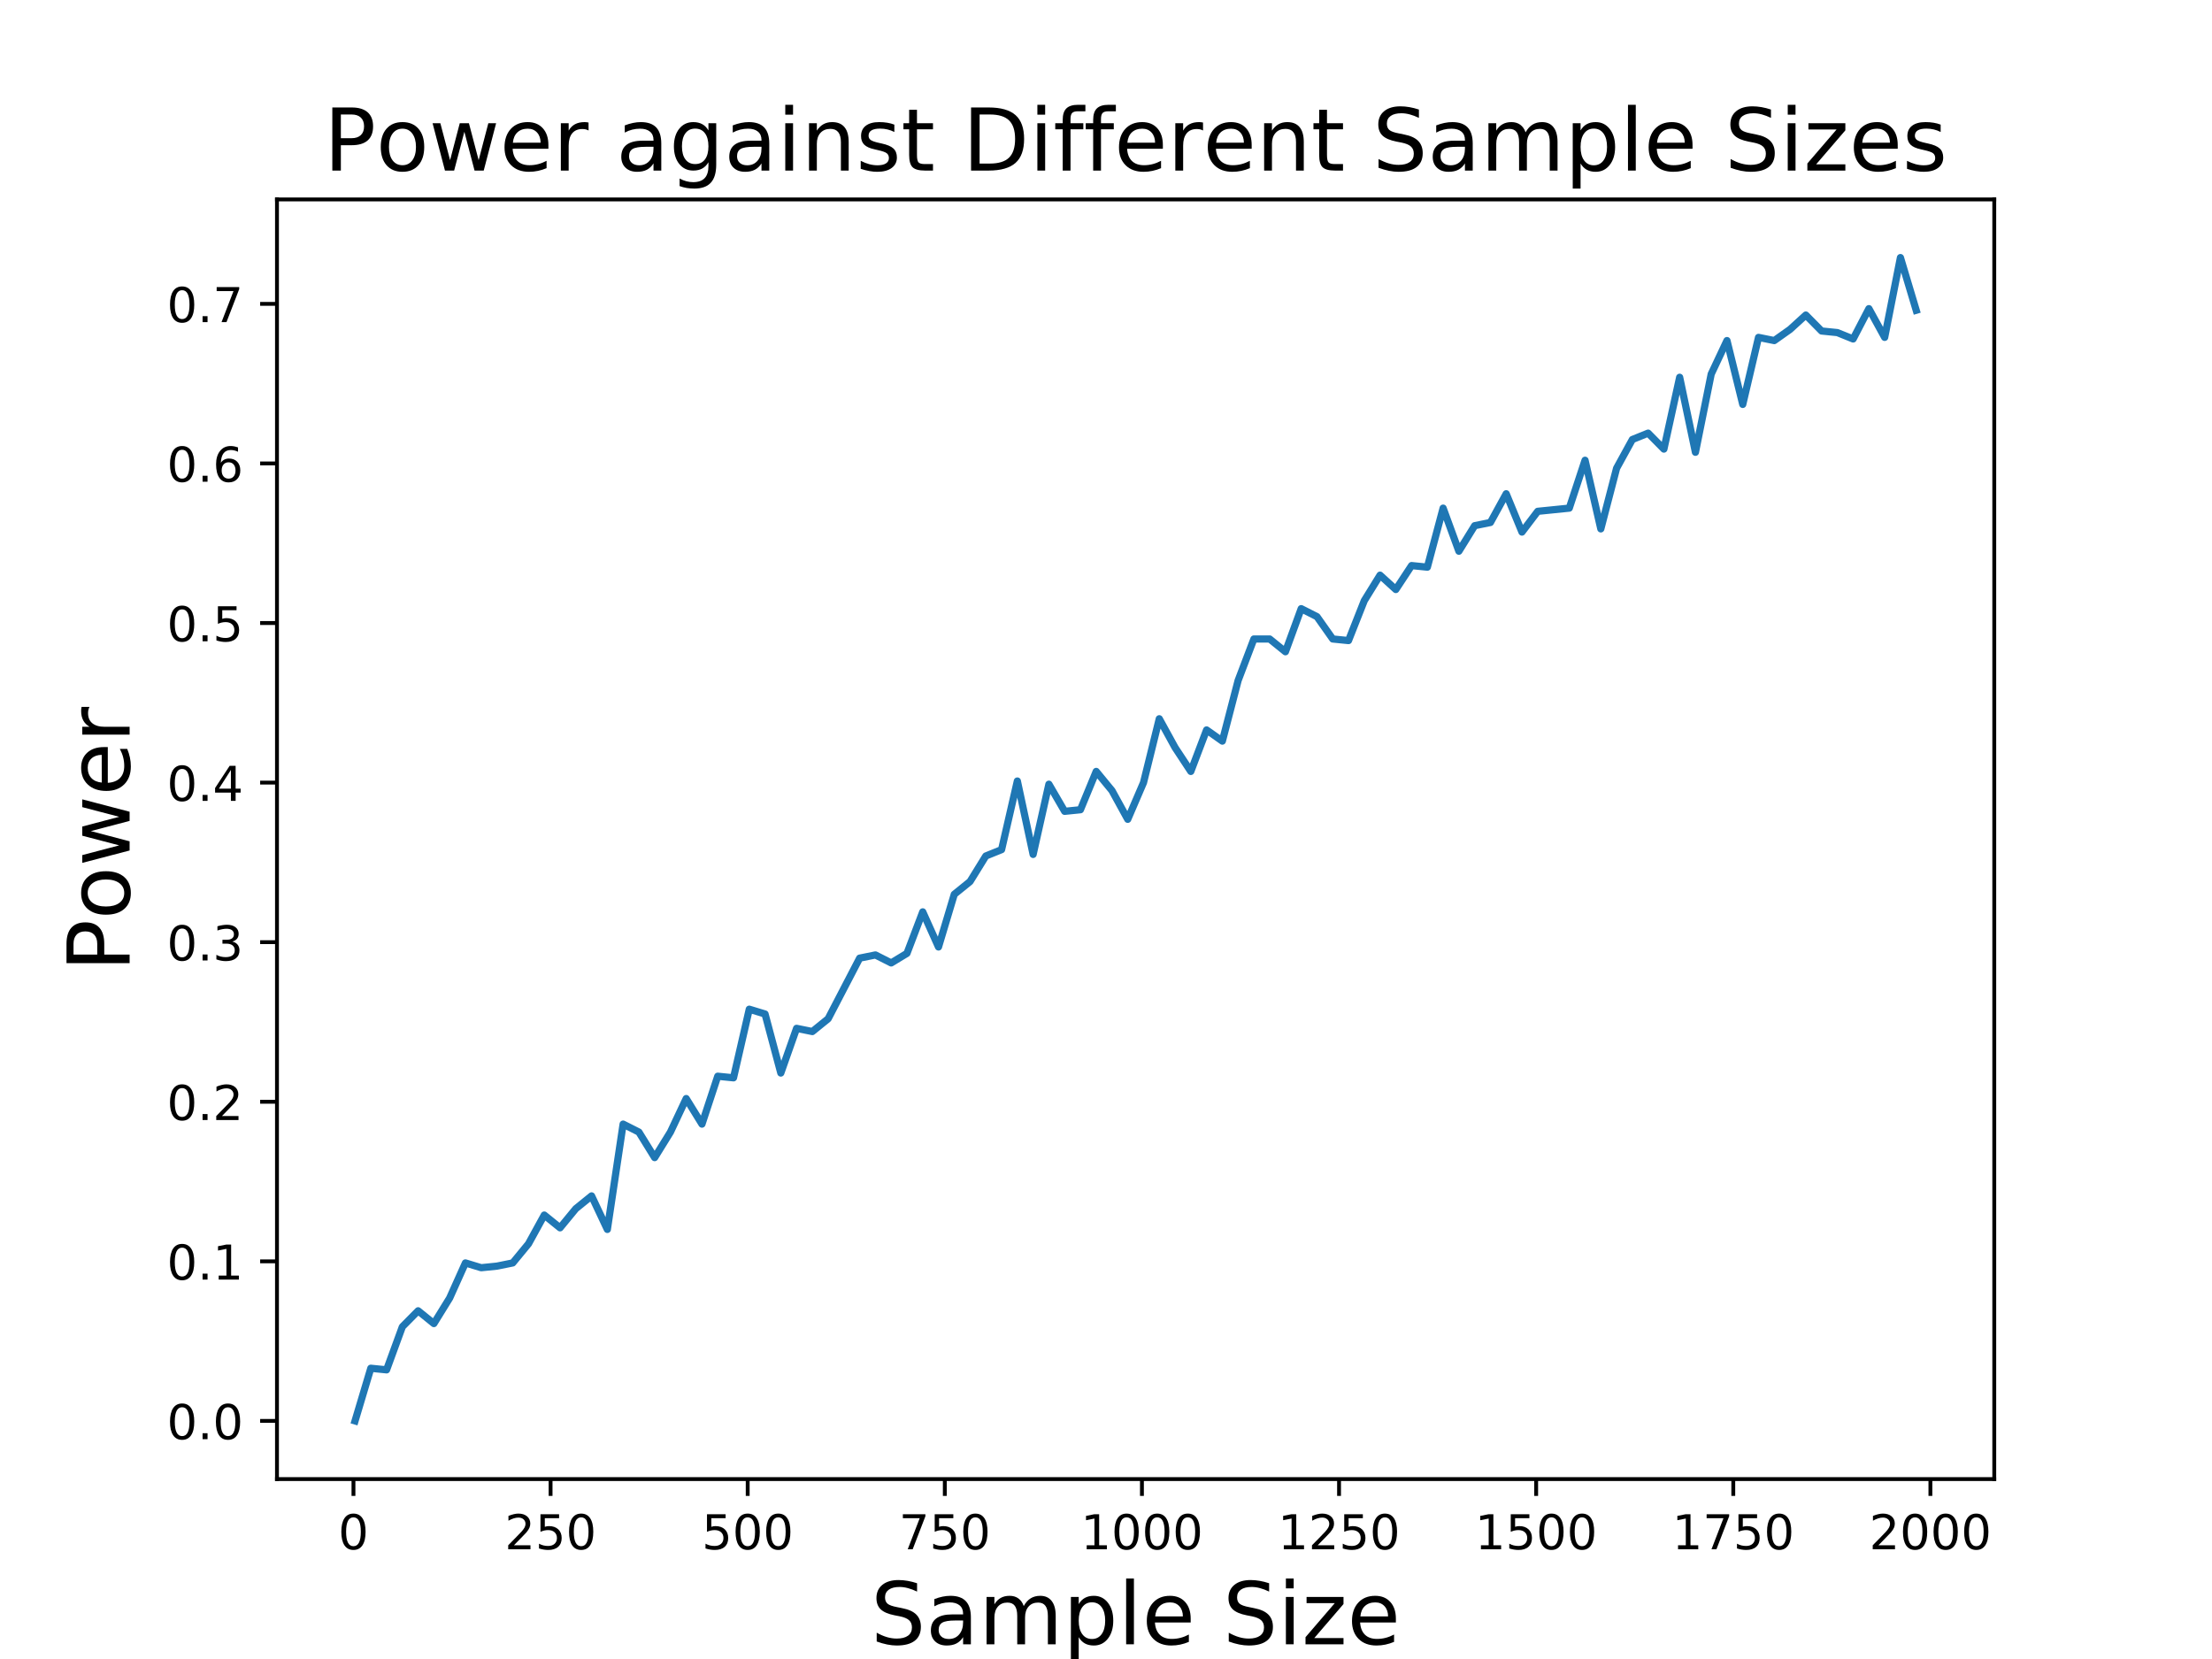
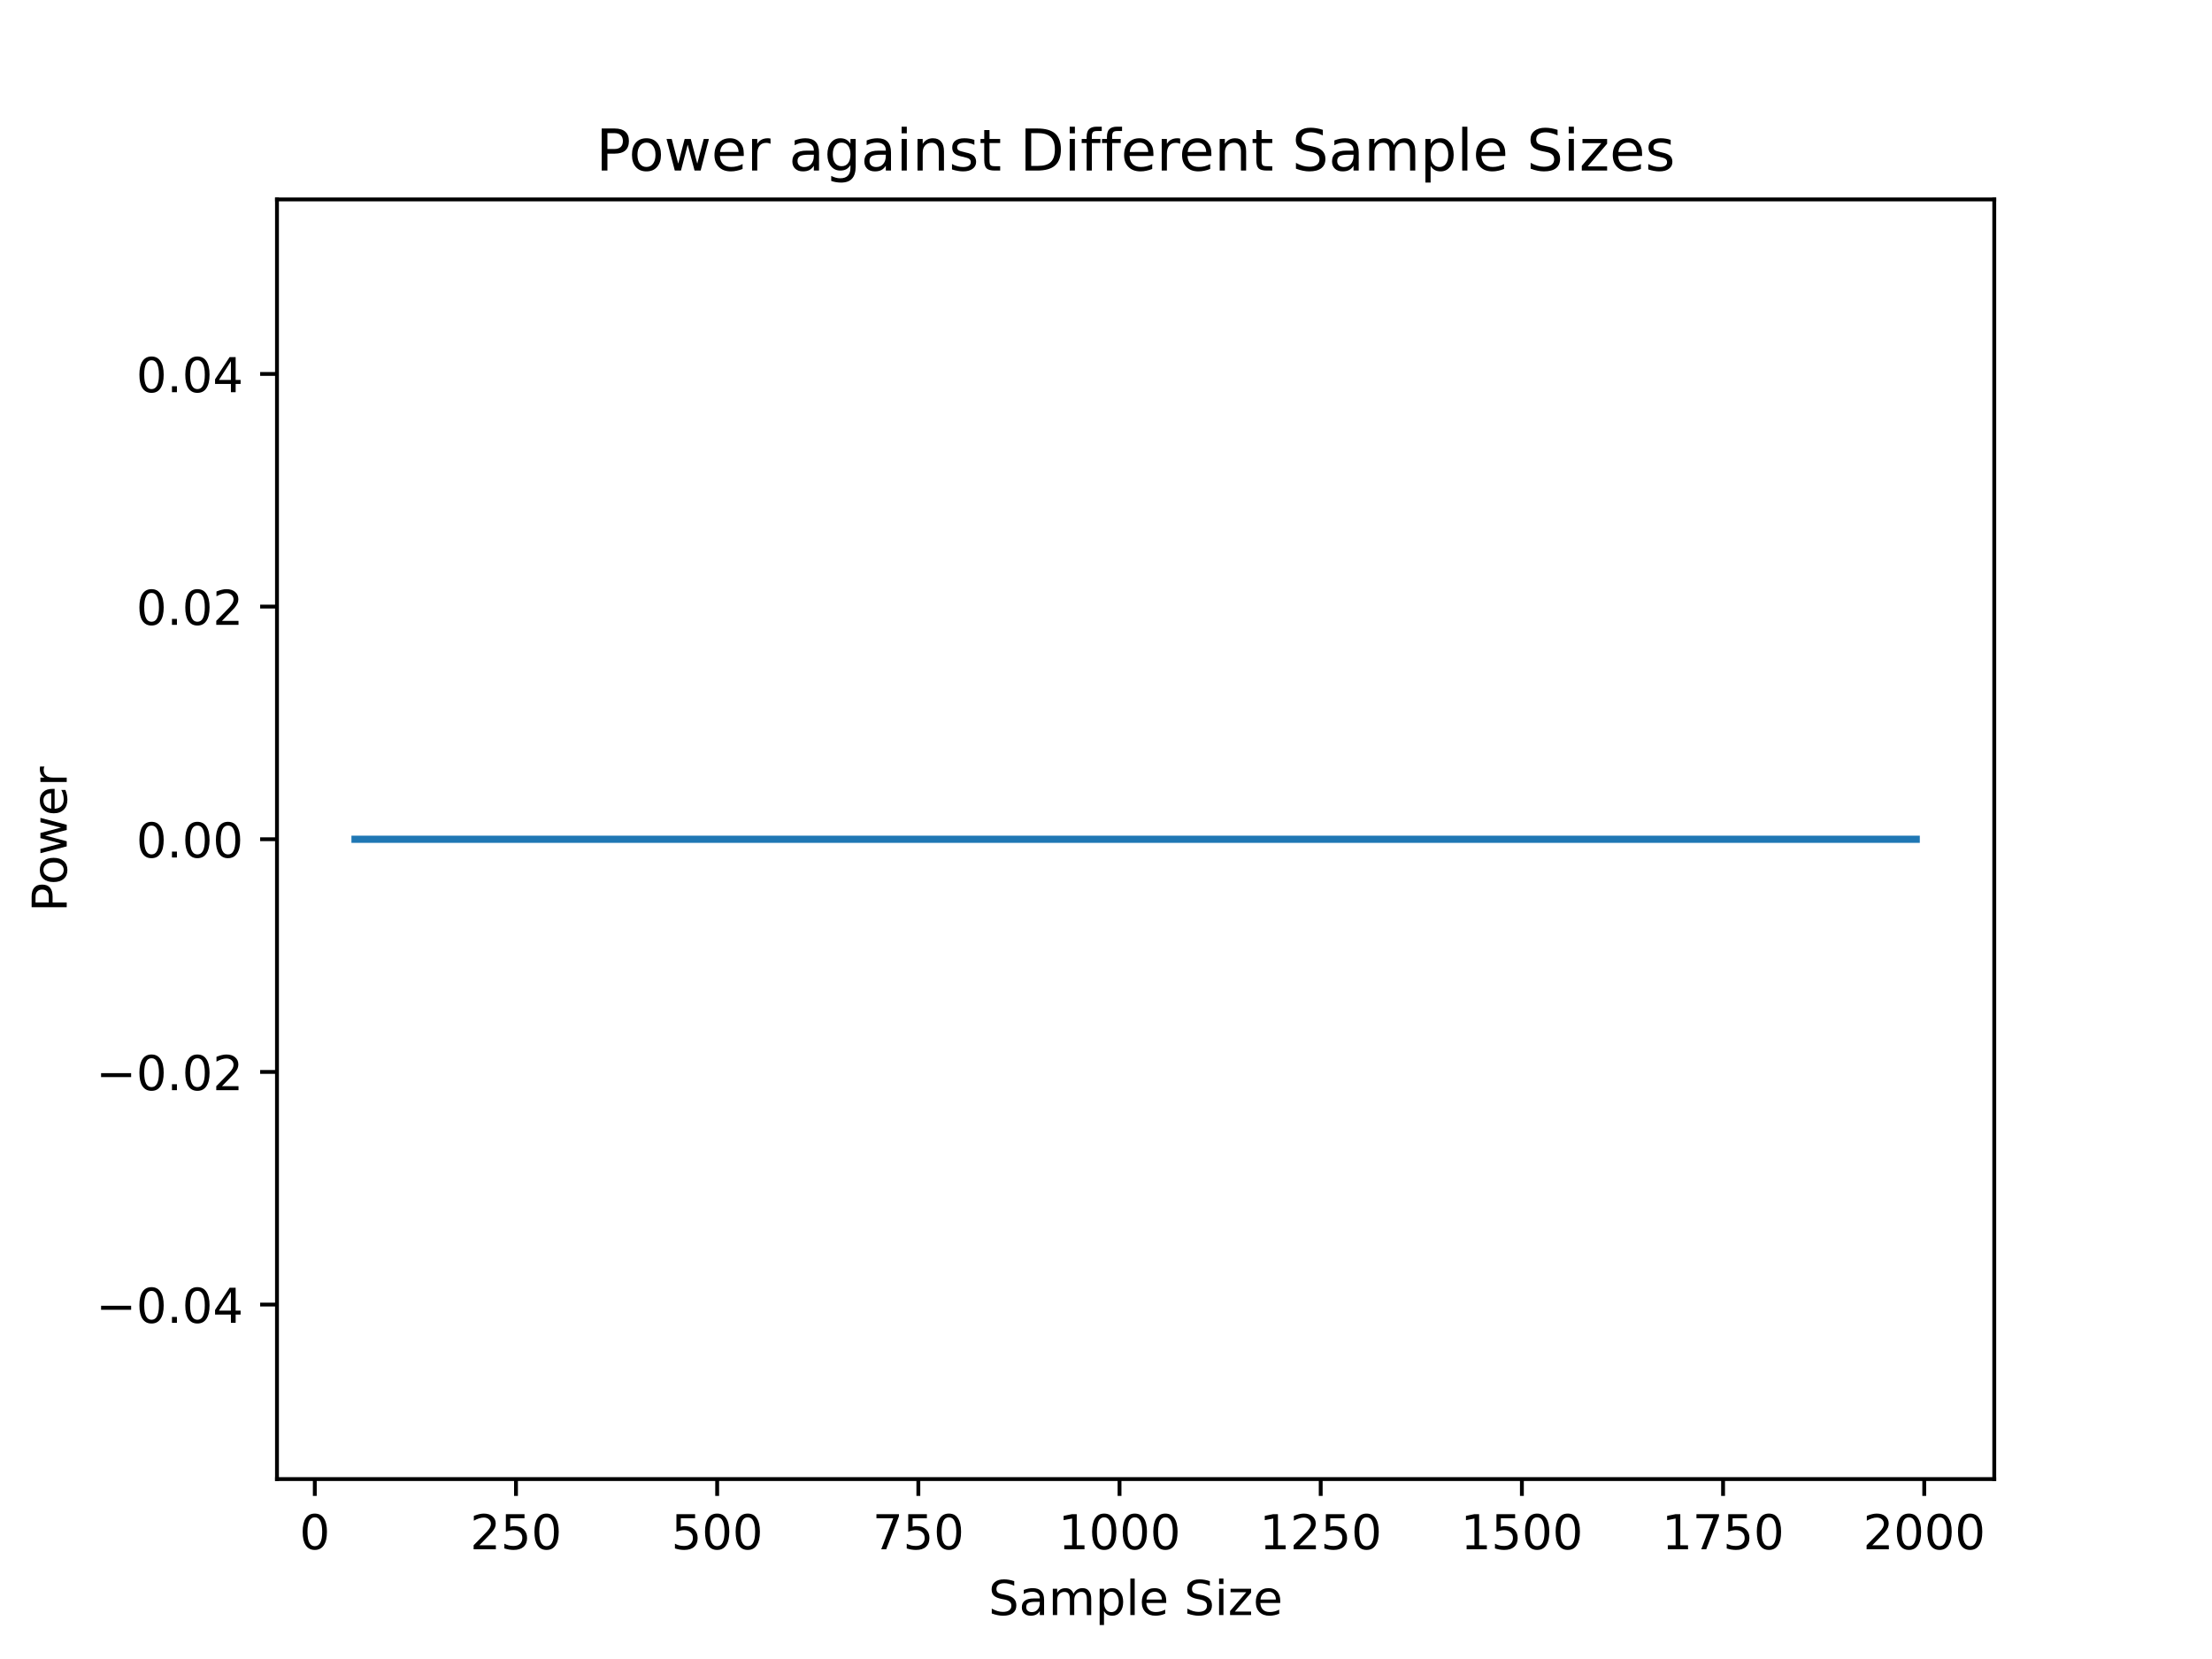
<svg xmlns="http://www.w3.org/2000/svg" xmlns:xlink="http://www.w3.org/1999/xlink" height="345pt" version="1.1" viewBox="0 0 460 345" width="460pt">
  <defs>
    <style type="text/css">
*{stroke-linecap:butt;stroke-linejoin:round;}
  </style>
  </defs>
  <g id="figure_1">
    <g id="patch_1">
      <path d="M 0 345.6  L 460.8 345.6  L 460.8 0  L 0 0  z " style="fill:#ffffff;" />
    </g>
    <g id="axes_1">
      <g id="patch_2">
        <path d="M 57.6 307.584  L 414.72 307.584  L 414.72 41.472  L 57.6 41.472  z " style="fill:#ffffff;" />
      </g>
      <g id="matplotlib.axis_1">
        <g id="xtick_1">
          <g id="line2d_1">
            <defs>
-               <path d="M 0 0  L 0 3.5  " id="mafb1a7bdd2" style="stroke:#000000;stroke-width:0.8;" />
+               <path d="M 0 0  L 0 3.5  " id="m25e2920c10" style="stroke:#000000;stroke-width:0.8;" />
            </defs>
            <g>
-               <use style="stroke:#000000;stroke-width:0.8;" x="73.505" xlink:href="#mafb1a7bdd2" y="307.584" />
+               <use style="stroke:#000000;stroke-width:0.8;" x="65.465" xlink:href="#m25e2920c10" y="307.584" />
            </g>
          </g>
          <g id="text_1">
-             <defs>
-               <path d="M 31.781 66.406  Q 24.172 66.406 20.328 58.906  Q 16.5 51.422 16.5 36.375  Q 16.5 21.391 20.328 13.891  Q 24.172 6.391 31.781 6.391  Q 39.453 6.391 43.281 13.891  Q 47.125 21.391 47.125 36.375  Q 47.125 51.422 43.281 58.906  Q 39.453 66.406 31.781 66.406  z M 31.781 74.219  Q 44.047 74.219 50.516 64.516  Q 56.984 54.828 56.984 36.375  Q 56.984 17.969 50.516 8.266  Q 44.047 -1.422 31.781 -1.422  Q 19.531 -1.422 13.062 8.266  Q 6.594 17.969 6.594 36.375  Q 6.594 54.828 13.062 64.516  Q 19.531 74.219 31.781 74.219  z " id="DejaVuSans-30" />
-             </defs>
-             <g transform="translate(70.32354 322.1824)scale(0.1 -0.1)">
-               <use xlink:href="#DejaVuSans-30" />
-             </g>
+             <text style="font-family:DejaVu Sans;font-size:10px;font-style:normal;font-weight:normal;text-anchor:middle;" transform="rotate(-0, 65.46534, 322.1824)" x="65.465" y="322.182">0</text>
          </g>
        </g>
        <g id="xtick_2">
          <g id="line2d_2">
            <g>
-               <use style="stroke:#000000;stroke-width:0.8;" x="114.497" xlink:href="#mafb1a7bdd2" y="307.584" />
+               <use style="stroke:#000000;stroke-width:0.8;" x="107.302" xlink:href="#m25e2920c10" y="307.584" />
            </g>
          </g>
          <g id="text_2">
-             <defs>
-               <path d="M 19.188 8.297  L 53.609 8.297  L 53.609 0  L 7.328 0  L 7.328 8.297  Q 12.938 14.109 22.625 23.891  Q 32.328 33.688 34.812 36.531  Q 39.547 41.844 41.422 45.531  Q 43.312 49.219 43.312 52.781  Q 43.312 58.594 39.234 62.25  Q 35.156 65.922 28.609 65.922  Q 23.969 65.922 18.812 64.312  Q 13.672 62.703 7.812 59.422  L 7.812 69.391  Q 13.766 71.781 18.938 73  Q 24.125 74.219 28.422 74.219  Q 39.75 74.219 46.484 68.547  Q 53.219 62.891 53.219 53.422  Q 53.219 48.922 51.531 44.891  Q 49.859 40.875 45.406 35.406  Q 44.188 33.984 37.641 27.219  Q 31.109 20.453 19.188 8.297  z " id="DejaVuSans-32" />
-               <path d="M 10.797 72.906  L 49.516 72.906  L 49.516 64.594  L 19.828 64.594  L 19.828 46.734  Q 21.969 47.469 24.109 47.828  Q 26.266 48.188 28.422 48.188  Q 40.625 48.188 47.75 41.5  Q 54.891 34.812 54.891 23.391  Q 54.891 11.625 47.562 5.094  Q 40.234 -1.422 26.906 -1.422  Q 22.312 -1.422 17.547 -0.641  Q 12.797 0.141 7.719 1.703  L 7.719 11.625  Q 12.109 9.234 16.797 8.062  Q 21.484 6.891 26.703 6.891  Q 35.156 6.891 40.078 11.328  Q 45.016 15.766 45.016 23.391  Q 45.016 31 40.078 35.438  Q 35.156 39.891 26.703 39.891  Q 22.75 39.891 18.812 39.016  Q 14.891 38.141 10.797 36.281  z " id="DejaVuSans-35" />
-             </defs>
-             <g transform="translate(104.9528 322.1824)scale(0.1 -0.1)">
-               <use xlink:href="#DejaVuSans-32" />
-               <use x="63.623" xlink:href="#DejaVuSans-35" />
-               <use x="127.246" xlink:href="#DejaVuSans-30" />
-             </g>
+             <text style="font-family:DejaVu Sans;font-size:10px;font-style:normal;font-weight:normal;text-anchor:middle;" transform="rotate(-0, 107.3023, 322.1824)" x="107.302" y="322.182">250</text>
          </g>
        </g>
        <g id="xtick_3">
          <g id="line2d_3">
            <g>
-               <use style="stroke:#000000;stroke-width:0.8;" x="155.488" xlink:href="#mafb1a7bdd2" y="307.584" />
+               <use style="stroke:#000000;stroke-width:0.8;" x="149.139" xlink:href="#m25e2920c10" y="307.584" />
            </g>
          </g>
          <g id="text_3">
-             <g transform="translate(145.9445 322.1824)scale(0.1 -0.1)">
-               <use xlink:href="#DejaVuSans-35" />
-               <use x="63.623" xlink:href="#DejaVuSans-30" />
-               <use x="127.246" xlink:href="#DejaVuSans-30" />
-             </g>
+             <text style="font-family:DejaVu Sans;font-size:10px;font-style:normal;font-weight:normal;text-anchor:middle;" transform="rotate(-0, 149.1392, 322.1824)" x="149.139" y="322.182">500</text>
          </g>
        </g>
        <g id="xtick_4">
          <g id="line2d_4">
            <g>
-               <use style="stroke:#000000;stroke-width:0.8;" x="196.48" xlink:href="#mafb1a7bdd2" y="307.584" />
+               <use style="stroke:#000000;stroke-width:0.8;" x="190.976" xlink:href="#m25e2920c10" y="307.584" />
            </g>
          </g>
          <g id="text_4">
-             <defs>
-               <path d="M 8.203 72.906  L 55.078 72.906  L 55.078 68.703  L 28.609 0  L 18.312 0  L 43.219 64.594  L 8.203 64.594  z " id="DejaVuSans-37" />
-             </defs>
-             <g transform="translate(186.9363 322.1824)scale(0.1 -0.1)">
-               <use xlink:href="#DejaVuSans-37" />
-               <use x="63.623" xlink:href="#DejaVuSans-35" />
-               <use x="127.246" xlink:href="#DejaVuSans-30" />
-             </g>
+             <text style="font-family:DejaVu Sans;font-size:10px;font-style:normal;font-weight:normal;text-anchor:middle;" transform="rotate(-0, 190.9761, 322.1824)" x="190.976" y="322.182">750</text>
          </g>
        </g>
        <g id="xtick_5">
          <g id="line2d_5">
            <g>
-               <use style="stroke:#000000;stroke-width:0.8;" x="237.472" xlink:href="#mafb1a7bdd2" y="307.584" />
+               <use style="stroke:#000000;stroke-width:0.8;" x="232.813" xlink:href="#m25e2920c10" y="307.584" />
            </g>
          </g>
          <g id="text_5">
-             <defs>
-               <path d="M 12.406 8.297  L 28.516 8.297  L 28.516 63.922  L 10.984 60.406  L 10.984 69.391  L 28.422 72.906  L 38.281 72.906  L 38.281 8.297  L 54.391 8.297  L 54.391 0  L 12.406 0  z " id="DejaVuSans-31" />
-             </defs>
-             <g transform="translate(224.7467 322.1824)scale(0.1 -0.1)">
-               <use xlink:href="#DejaVuSans-31" />
-               <use x="63.623" xlink:href="#DejaVuSans-30" />
-               <use x="127.246" xlink:href="#DejaVuSans-30" />
-               <use x="190.869" xlink:href="#DejaVuSans-30" />
-             </g>
+             <text style="font-family:DejaVu Sans;font-size:10px;font-style:normal;font-weight:normal;text-anchor:middle;" transform="rotate(-0, 232.813, 322.1824)" x="232.813" y="322.182">1000</text>
          </g>
        </g>
        <g id="xtick_6">
          <g id="line2d_6">
            <g>
-               <use style="stroke:#000000;stroke-width:0.8;" x="278.463" xlink:href="#mafb1a7bdd2" y="307.584" />
+               <use style="stroke:#000000;stroke-width:0.8;" x="274.65" xlink:href="#m25e2920c10" y="307.584" />
            </g>
          </g>
          <g id="text_6">
-             <g transform="translate(265.7385 322.1824)scale(0.1 -0.1)">
-               <use xlink:href="#DejaVuSans-31" />
-               <use x="63.623" xlink:href="#DejaVuSans-32" />
-               <use x="127.246" xlink:href="#DejaVuSans-35" />
-               <use x="190.869" xlink:href="#DejaVuSans-30" />
-             </g>
+             <text style="font-family:DejaVu Sans;font-size:10px;font-style:normal;font-weight:normal;text-anchor:middle;" transform="rotate(-0, 274.65, 322.1824)" x="274.65" y="322.182">1250</text>
          </g>
        </g>
        <g id="xtick_7">
          <g id="line2d_7">
            <g>
-               <use style="stroke:#000000;stroke-width:0.8;" x="319.455" xlink:href="#mafb1a7bdd2" y="307.584" />
+               <use style="stroke:#000000;stroke-width:0.8;" x="316.487" xlink:href="#m25e2920c10" y="307.584" />
            </g>
          </g>
          <g id="text_7">
-             <g transform="translate(306.7302 322.1824)scale(0.1 -0.1)">
-               <use xlink:href="#DejaVuSans-31" />
-               <use x="63.623" xlink:href="#DejaVuSans-35" />
-               <use x="127.246" xlink:href="#DejaVuSans-30" />
-               <use x="190.869" xlink:href="#DejaVuSans-30" />
-             </g>
+             <text style="font-family:DejaVu Sans;font-size:10px;font-style:normal;font-weight:normal;text-anchor:middle;" transform="rotate(-0, 316.4869, 322.1824)" x="316.487" y="322.182">1500</text>
          </g>
        </g>
        <g id="xtick_8">
          <g id="line2d_8">
            <g>
-               <use style="stroke:#000000;stroke-width:0.8;" x="360.447" xlink:href="#mafb1a7bdd2" y="307.584" />
+               <use style="stroke:#000000;stroke-width:0.8;" x="358.324" xlink:href="#m25e2920c10" y="307.584" />
            </g>
          </g>
          <g id="text_8">
-             <g transform="translate(347.7219 322.1824)scale(0.1 -0.1)">
-               <use xlink:href="#DejaVuSans-31" />
-               <use x="63.623" xlink:href="#DejaVuSans-37" />
-               <use x="127.246" xlink:href="#DejaVuSans-35" />
-               <use x="190.869" xlink:href="#DejaVuSans-30" />
-             </g>
+             <text style="font-family:DejaVu Sans;font-size:10px;font-style:normal;font-weight:normal;text-anchor:middle;" transform="rotate(-0, 358.3238, 322.1824)" x="358.324" y="322.182">1750</text>
          </g>
        </g>
        <g id="xtick_9">
          <g id="line2d_9">
            <g>
-               <use style="stroke:#000000;stroke-width:0.8;" x="401.439" xlink:href="#mafb1a7bdd2" y="307.584" />
+               <use style="stroke:#000000;stroke-width:0.8;" x="400.161" xlink:href="#m25e2920c10" y="307.584" />
            </g>
          </g>
          <g id="text_9">
-             <g transform="translate(388.7137 322.1824)scale(0.1 -0.1)">
-               <use xlink:href="#DejaVuSans-32" />
-               <use x="63.623" xlink:href="#DejaVuSans-30" />
-               <use x="127.246" xlink:href="#DejaVuSans-30" />
-               <use x="190.869" xlink:href="#DejaVuSans-30" />
-             </g>
+             <text style="font-family:DejaVu Sans;font-size:10px;font-style:normal;font-weight:normal;text-anchor:middle;" transform="rotate(-0, 400.1608, 322.1824)" x="400.161" y="322.182">2000</text>
          </g>
        </g>
        <g id="text_10">
-           <defs>
-             <path d="M 53.516 70.516  L 53.516 60.891  Q 47.906 63.578 42.922 64.891  Q 37.938 66.219 33.297 66.219  Q 25.25 66.219 20.875 63.094  Q 16.5 59.969 16.5 54.203  Q 16.5 49.359 19.406 46.891  Q 22.312 44.438 30.422 42.922  L 36.375 41.703  Q 47.406 39.594 52.656 34.297  Q 57.906 29 57.906 20.125  Q 57.906 9.516 50.797 4.047  Q 43.703 -1.422 29.984 -1.422  Q 24.812 -1.422 18.969 -0.25  Q 13.141 0.922 6.891 3.219  L 6.891 13.375  Q 12.891 10.016 18.656 8.297  Q 24.422 6.594 29.984 6.594  Q 38.422 6.594 43.016 9.906  Q 47.609 13.234 47.609 19.391  Q 47.609 24.75 44.312 27.781  Q 41.016 30.812 33.5 32.328  L 27.484 33.5  Q 16.453 35.688 11.516 40.375  Q 6.594 45.062 6.594 53.422  Q 6.594 63.094 13.406 68.656  Q 20.219 74.219 32.172 74.219  Q 37.312 74.219 42.625 73.281  Q 47.953 72.359 53.516 70.516  z " id="DejaVuSans-53" />
-             <path d="M 34.281 27.484  Q 23.391 27.484 19.188 25  Q 14.984 22.516 14.984 16.5  Q 14.984 11.719 18.141 8.906  Q 21.297 6.109 26.703 6.109  Q 34.188 6.109 38.703 11.406  Q 43.219 16.703 43.219 25.484  L 43.219 27.484  z M 52.203 31.203  L 52.203 0  L 43.219 0  L 43.219 8.297  Q 40.141 3.328 35.547 0.953  Q 30.953 -1.422 24.312 -1.422  Q 15.922 -1.422 10.953 3.297  Q 6 8.016 6 15.922  Q 6 25.141 12.172 29.828  Q 18.359 34.516 30.609 34.516  L 43.219 34.516  L 43.219 35.406  Q 43.219 41.609 39.141 45  Q 35.062 48.391 27.688 48.391  Q 23 48.391 18.547 47.266  Q 14.109 46.141 10.016 43.891  L 10.016 52.203  Q 14.938 54.109 19.578 55.047  Q 24.219 56 28.609 56  Q 40.484 56 46.344 49.844  Q 52.203 43.703 52.203 31.203  z " id="DejaVuSans-61" />
-             <path d="M 52 44.188  Q 55.375 50.25 60.062 53.125  Q 64.75 56 71.094 56  Q 79.641 56 84.281 50.016  Q 88.922 44.047 88.922 33.016  L 88.922 0  L 79.891 0  L 79.891 32.719  Q 79.891 40.578 77.094 44.375  Q 74.312 48.188 68.609 48.188  Q 61.625 48.188 57.562 43.547  Q 53.516 38.922 53.516 30.906  L 53.516 0  L 44.484 0  L 44.484 32.719  Q 44.484 40.625 41.703 44.406  Q 38.922 48.188 33.109 48.188  Q 26.219 48.188 22.156 43.531  Q 18.109 38.875 18.109 30.906  L 18.109 0  L 9.078 0  L 9.078 54.688  L 18.109 54.688  L 18.109 46.188  Q 21.188 51.219 25.484 53.609  Q 29.781 56 35.688 56  Q 41.656 56 45.828 52.969  Q 50 49.953 52 44.188  z " id="DejaVuSans-6d" />
-             <path d="M 18.109 8.203  L 18.109 -20.797  L 9.078 -20.797  L 9.078 54.688  L 18.109 54.688  L 18.109 46.391  Q 20.953 51.266 25.266 53.625  Q 29.594 56 35.594 56  Q 45.562 56 51.781 48.094  Q 58.016 40.188 58.016 27.297  Q 58.016 14.406 51.781 6.484  Q 45.562 -1.422 35.594 -1.422  Q 29.594 -1.422 25.266 0.953  Q 20.953 3.328 18.109 8.203  z M 48.688 27.297  Q 48.688 37.203 44.609 42.844  Q 40.531 48.484 33.406 48.484  Q 26.266 48.484 22.188 42.844  Q 18.109 37.203 18.109 27.297  Q 18.109 17.391 22.188 11.75  Q 26.266 6.109 33.406 6.109  Q 40.531 6.109 44.609 11.75  Q 48.688 17.391 48.688 27.297  z " id="DejaVuSans-70" />
-             <path d="M 9.422 75.984  L 18.406 75.984  L 18.406 0  L 9.422 0  z " id="DejaVuSans-6c" />
-             <path d="M 56.203 29.594  L 56.203 25.203  L 14.891 25.203  Q 15.484 15.922 20.484 11.062  Q 25.484 6.203 34.422 6.203  Q 39.594 6.203 44.453 7.469  Q 49.312 8.734 54.109 11.281  L 54.109 2.781  Q 49.266 0.734 44.188 -0.344  Q 39.109 -1.422 33.891 -1.422  Q 20.797 -1.422 13.156 6.188  Q 5.516 13.812 5.516 26.812  Q 5.516 40.234 12.766 48.109  Q 20.016 56 32.328 56  Q 43.359 56 49.781 48.891  Q 56.203 41.797 56.203 29.594  z M 47.219 32.234  Q 47.125 39.594 43.094 43.984  Q 39.062 48.391 32.422 48.391  Q 24.906 48.391 20.391 44.141  Q 15.875 39.891 15.188 32.172  z " id="DejaVuSans-65" />
-             <path id="DejaVuSans-20" />
-             <path d="M 9.422 54.688  L 18.406 54.688  L 18.406 0  L 9.422 0  z M 9.422 75.984  L 18.406 75.984  L 18.406 64.594  L 9.422 64.594  z " id="DejaVuSans-69" />
-             <path d="M 5.516 54.688  L 48.188 54.688  L 48.188 46.484  L 14.406 7.172  L 48.188 7.172  L 48.188 0  L 4.297 0  L 4.297 8.203  L 38.094 47.516  L 5.516 47.516  z " id="DejaVuSans-7a" />
-           </defs>
-           <g transform="translate(181.0772 341.9393)scale(0.18 -0.18)">
-             <use xlink:href="#DejaVuSans-53" />
-             <use x="63.477" xlink:href="#DejaVuSans-61" />
-             <use x="124.756" xlink:href="#DejaVuSans-6d" />
-             <use x="222.168" xlink:href="#DejaVuSans-70" />
-             <use x="285.645" xlink:href="#DejaVuSans-6c" />
-             <use x="313.428" xlink:href="#DejaVuSans-65" />
-             <use x="374.951" xlink:href="#DejaVuSans-20" />
-             <use x="406.738" xlink:href="#DejaVuSans-53" />
-             <use x="470.215" xlink:href="#DejaVuSans-69" />
-             <use x="497.998" xlink:href="#DejaVuSans-7a" />
-             <use x="550.488" xlink:href="#DejaVuSans-65" />
-           </g>
+           <text style="font-family:DejaVu Sans;font-size:10px;font-style:normal;font-weight:normal;text-anchor:middle;" transform="rotate(-0, 236.16, 335.8606)" x="236.16" y="335.861">Sample Size</text>
        </g>
      </g>
      <g id="matplotlib.axis_2">
        <g id="ytick_1">
          <g id="line2d_10">
            <defs>
-               <path d="M 0 0  L -3.5 0  " id="mcff8e2fea5" style="stroke:#000000;stroke-width:0.8;" />
+               <path d="M 0 0  L -3.5 0  " id="md3cf059ab4" style="stroke:#000000;stroke-width:0.8;" />
            </defs>
            <g>
-               <use style="stroke:#000000;stroke-width:0.8;" x="57.6" xlink:href="#mcff8e2fea5" y="295.488" />
+               <use style="stroke:#000000;stroke-width:0.8;" x="57.6" xlink:href="#md3cf059ab4" y="271.296" />
            </g>
          </g>
          <g id="text_11">
-             <defs>
-               <path d="M 10.688 12.406  L 21 12.406  L 21 0  L 10.688 0  z " id="DejaVuSans-2e" />
-             </defs>
-             <g transform="translate(34.69687 299.2872)scale(0.1 -0.1)">
-               <use xlink:href="#DejaVuSans-30" />
-               <use x="63.623" xlink:href="#DejaVuSans-2e" />
-               <use x="95.41" xlink:href="#DejaVuSans-30" />
-             </g>
+             <text style="font-family:DejaVu Sans;font-size:10px;font-style:normal;font-weight:normal;text-anchor:end;" transform="rotate(-0, 50.6, 275.0952)" x="50.6" y="275.095">−0.04</text>
          </g>
        </g>
        <g id="ytick_2">
          <g id="line2d_11">
            <g>
-               <use style="stroke:#000000;stroke-width:0.8;" x="57.6" xlink:href="#mcff8e2fea5" y="262.303" />
+               <use style="stroke:#000000;stroke-width:0.8;" x="57.6" xlink:href="#md3cf059ab4" y="222.912" />
            </g>
          </g>
          <g id="text_12">
-             <g transform="translate(34.69687 266.102)scale(0.1 -0.1)">
-               <use xlink:href="#DejaVuSans-30" />
-               <use x="63.623" xlink:href="#DejaVuSans-2e" />
-               <use x="95.41" xlink:href="#DejaVuSans-31" />
-             </g>
+             <text style="font-family:DejaVu Sans;font-size:10px;font-style:normal;font-weight:normal;text-anchor:end;" transform="rotate(-0, 50.6, 226.7112)" x="50.6" y="226.711">−0.02</text>
          </g>
        </g>
        <g id="ytick_3">
          <g id="line2d_12">
            <g>
-               <use style="stroke:#000000;stroke-width:0.8;" x="57.6" xlink:href="#mcff8e2fea5" y="229.118" />
+               <use style="stroke:#000000;stroke-width:0.8;" x="57.6" xlink:href="#md3cf059ab4" y="174.528" />
            </g>
          </g>
          <g id="text_13">
-             <g transform="translate(34.69687 232.9168)scale(0.1 -0.1)">
-               <use xlink:href="#DejaVuSans-30" />
-               <use x="63.623" xlink:href="#DejaVuSans-2e" />
-               <use x="95.41" xlink:href="#DejaVuSans-32" />
-             </g>
+             <text style="font-family:DejaVu Sans;font-size:10px;font-style:normal;font-weight:normal;text-anchor:end;" transform="rotate(-0, 50.6, 178.3272)" x="50.6" y="178.327">0.00</text>
          </g>
        </g>
        <g id="ytick_4">
          <g id="line2d_13">
            <g>
-               <use style="stroke:#000000;stroke-width:0.8;" x="57.6" xlink:href="#mcff8e2fea5" y="195.932" />
+               <use style="stroke:#000000;stroke-width:0.8;" x="57.6" xlink:href="#md3cf059ab4" y="126.144" />
            </g>
          </g>
          <g id="text_14">
-             <defs>
-               <path d="M 40.578 39.312  Q 47.656 37.797 51.625 33  Q 55.609 28.219 55.609 21.188  Q 55.609 10.406 48.188 4.484  Q 40.766 -1.422 27.094 -1.422  Q 22.516 -1.422 17.656 -0.516  Q 12.797 0.391 7.625 2.203  L 7.625 11.719  Q 11.719 9.328 16.594 8.109  Q 21.484 6.891 26.812 6.891  Q 36.078 6.891 40.938 10.547  Q 45.797 14.203 45.797 21.188  Q 45.797 27.641 41.281 31.266  Q 36.766 34.906 28.719 34.906  L 20.219 34.906  L 20.219 43.016  L 29.109 43.016  Q 36.375 43.016 40.234 45.922  Q 44.094 48.828 44.094 54.297  Q 44.094 59.906 40.109 62.906  Q 36.141 65.922 28.719 65.922  Q 24.656 65.922 20.016 65.031  Q 15.375 64.156 9.812 62.312  L 9.812 71.094  Q 15.438 72.656 20.344 73.438  Q 25.25 74.219 29.594 74.219  Q 40.828 74.219 47.359 69.109  Q 53.906 64.016 53.906 55.328  Q 53.906 49.266 50.438 45.094  Q 46.969 40.922 40.578 39.312  z " id="DejaVuSans-33" />
-             </defs>
-             <g transform="translate(34.69687 199.7317)scale(0.1 -0.1)">
-               <use xlink:href="#DejaVuSans-30" />
-               <use x="63.623" xlink:href="#DejaVuSans-2e" />
-               <use x="95.41" xlink:href="#DejaVuSans-33" />
-             </g>
+             <text style="font-family:DejaVu Sans;font-size:10px;font-style:normal;font-weight:normal;text-anchor:end;" transform="rotate(-0, 50.6, 129.9432)" x="50.6" y="129.943">0.02</text>
          </g>
        </g>
        <g id="ytick_5">
          <g id="line2d_14">
            <g>
-               <use style="stroke:#000000;stroke-width:0.8;" x="57.6" xlink:href="#mcff8e2fea5" y="162.747" />
+               <use style="stroke:#000000;stroke-width:0.8;" x="57.6" xlink:href="#md3cf059ab4" y="77.76" />
            </g>
          </g>
          <g id="text_15">
-             <defs>
-               <path d="M 37.797 64.312  L 12.891 25.391  L 37.797 25.391  z M 35.203 72.906  L 47.609 72.906  L 47.609 25.391  L 58.016 25.391  L 58.016 17.188  L 47.609 17.188  L 47.609 0  L 37.797 0  L 37.797 17.188  L 4.891 17.188  L 4.891 26.703  z " id="DejaVuSans-34" />
-             </defs>
-             <g transform="translate(34.69687 166.5465)scale(0.1 -0.1)">
-               <use xlink:href="#DejaVuSans-30" />
-               <use x="63.623" xlink:href="#DejaVuSans-2e" />
-               <use x="95.41" xlink:href="#DejaVuSans-34" />
-             </g>
+             <text style="font-family:DejaVu Sans;font-size:10px;font-style:normal;font-weight:normal;text-anchor:end;" transform="rotate(-0, 50.6, 81.55922)" x="50.6" y="81.559">0.04</text>
          </g>
        </g>
-         <g id="ytick_6">
-           <g id="line2d_15">
-             <g>
-               <use style="stroke:#000000;stroke-width:0.8;" x="57.6" xlink:href="#mcff8e2fea5" y="129.562" />
-             </g>
-           </g>
-           <g id="text_16">
-             <g transform="translate(34.69687 133.3613)scale(0.1 -0.1)">
-               <use xlink:href="#DejaVuSans-30" />
-               <use x="63.623" xlink:href="#DejaVuSans-2e" />
-               <use x="95.41" xlink:href="#DejaVuSans-35" />
-             </g>
-           </g>
-         </g>
-         <g id="ytick_7">
-           <g id="line2d_16">
-             <g>
-               <use style="stroke:#000000;stroke-width:0.8;" x="57.6" xlink:href="#mcff8e2fea5" y="96.377" />
-             </g>
-           </g>
-           <g id="text_17">
-             <defs>
-               <path d="M 33.016 40.375  Q 26.375 40.375 22.484 35.828  Q 18.609 31.297 18.609 23.391  Q 18.609 15.531 22.484 10.953  Q 26.375 6.391 33.016 6.391  Q 39.656 6.391 43.531 10.953  Q 47.406 15.531 47.406 23.391  Q 47.406 31.297 43.531 35.828  Q 39.656 40.375 33.016 40.375  z M 52.594 71.297  L 52.594 62.312  Q 48.875 64.062 45.094 64.984  Q 41.312 65.922 37.594 65.922  Q 27.828 65.922 22.672 59.328  Q 17.531 52.734 16.797 39.406  Q 19.672 43.656 24.016 45.922  Q 28.375 48.188 33.594 48.188  Q 44.578 48.188 50.953 41.516  Q 57.328 34.859 57.328 23.391  Q 57.328 12.156 50.688 5.359  Q 44.047 -1.422 33.016 -1.422  Q 20.359 -1.422 13.672 8.266  Q 6.984 17.969 6.984 36.375  Q 6.984 53.656 15.188 63.938  Q 23.391 74.219 37.203 74.219  Q 40.922 74.219 44.703 73.484  Q 48.484 72.75 52.594 71.297  z " id="DejaVuSans-36" />
-             </defs>
-             <g transform="translate(34.69687 100.1761)scale(0.1 -0.1)">
-               <use xlink:href="#DejaVuSans-30" />
-               <use x="63.623" xlink:href="#DejaVuSans-2e" />
-               <use x="95.41" xlink:href="#DejaVuSans-36" />
-             </g>
-           </g>
-         </g>
-         <g id="ytick_8">
-           <g id="line2d_17">
-             <g>
-               <use style="stroke:#000000;stroke-width:0.8;" x="57.6" xlink:href="#mcff8e2fea5" y="63.192" />
-             </g>
-           </g>
-           <g id="text_18">
-             <g transform="translate(34.69687 66.99092)scale(0.1 -0.1)">
-               <use xlink:href="#DejaVuSans-30" />
-               <use x="63.623" xlink:href="#DejaVuSans-2e" />
-               <use x="95.41" xlink:href="#DejaVuSans-37" />
-             </g>
-           </g>
-         </g>
-         <g id="text_19">
-           <defs>
-             <path d="M 19.672 64.797  L 19.672 37.406  L 32.078 37.406  Q 38.969 37.406 42.719 40.969  Q 46.484 44.531 46.484 51.125  Q 46.484 57.672 42.719 61.234  Q 38.969 64.797 32.078 64.797  z M 9.812 72.906  L 32.078 72.906  Q 44.344 72.906 50.609 67.359  Q 56.891 61.812 56.891 51.125  Q 56.891 40.328 50.609 34.812  Q 44.344 29.297 32.078 29.297  L 19.672 29.297  L 19.672 0  L 9.812 0  z " id="DejaVuSans-50" />
-             <path d="M 30.609 48.391  Q 23.391 48.391 19.188 42.75  Q 14.984 37.109 14.984 27.297  Q 14.984 17.484 19.156 11.844  Q 23.344 6.203 30.609 6.203  Q 37.797 6.203 41.984 11.859  Q 46.188 17.531 46.188 27.297  Q 46.188 37.016 41.984 42.703  Q 37.797 48.391 30.609 48.391  z M 30.609 56  Q 42.328 56 49.016 48.375  Q 55.719 40.766 55.719 27.297  Q 55.719 13.875 49.016 6.219  Q 42.328 -1.422 30.609 -1.422  Q 18.844 -1.422 12.172 6.219  Q 5.516 13.875 5.516 27.297  Q 5.516 40.766 12.172 48.375  Q 18.844 56 30.609 56  z " id="DejaVuSans-6f" />
-             <path d="M 4.203 54.688  L 13.188 54.688  L 24.422 12.016  L 35.594 54.688  L 46.188 54.688  L 57.422 12.016  L 68.609 54.688  L 77.594 54.688  L 63.281 0  L 52.688 0  L 40.922 44.828  L 29.109 0  L 18.5 0  z " id="DejaVuSans-77" />
-             <path d="M 41.109 46.297  Q 39.594 47.172 37.812 47.578  Q 36.031 48 33.891 48  Q 26.266 48 22.188 43.047  Q 18.109 38.094 18.109 28.812  L 18.109 0  L 9.078 0  L 9.078 54.688  L 18.109 54.688  L 18.109 46.188  Q 20.953 51.172 25.484 53.578  Q 30.031 56 36.531 56  Q 37.453 56 38.578 55.875  Q 39.703 55.766 41.062 55.516  z " id="DejaVuSans-72" />
-           </defs>
-           <g transform="translate(26.95344 202.0553)rotate(-90)scale(0.18 -0.18)">
-             <use xlink:href="#DejaVuSans-50" />
-             <use x="60.256" xlink:href="#DejaVuSans-6f" />
-             <use x="121.438" xlink:href="#DejaVuSans-77" />
-             <use x="203.225" xlink:href="#DejaVuSans-65" />
-             <use x="264.748" xlink:href="#DejaVuSans-72" />
-           </g>
+         <g id="text_16">
+           <text style="font-family:DejaVu Sans;font-size:10px;font-style:normal;font-weight:normal;text-anchor:middle;" transform="rotate(-90, 13.875, 174.528)" x="13.875" y="174.528">Power</text>
        </g>
      </g>
-       <g id="line2d_18">
-         <path clip-path="url(#p342df9157d)" d="M 73.833 295.488  L 77.112 284.537  L 80.391 284.869  L 83.671 275.909  L 86.95 272.59  L 90.229 275.245  L 93.509 269.935  L 96.788 262.635  L 100.067 263.63  L 103.347 263.298  L 106.626 262.635  L 109.905 258.652  L 113.185 252.679  L 116.464 255.334  L 119.743 251.352  L 123.023 248.697  L 126.302 255.666  L 129.581 233.764  L 132.861 235.423  L 136.14 240.732  L 139.42 235.423  L 142.699 228.454  L 145.978 233.764  L 149.258 223.808  L 152.537 224.14  L 155.816 209.87  L 159.096 210.866  L 162.375 223.144  L 165.654 213.852  L 168.934 214.516  L 172.213 211.861  L 175.492 205.556  L 178.772 199.251  L 182.051 198.587  L 185.33 200.247  L 188.61 198.255  L 191.889 189.627  L 195.168 196.928  L 198.448 185.977  L 201.727 183.322  L 205.006 178.012  L 208.286 176.685  L 211.565 162.415  L 214.844 177.681  L 218.124 163.079  L 221.403 168.721  L 224.682 168.389  L 227.962 160.424  L 231.241 164.407  L 234.52 170.38  L 237.8 162.747  L 241.079 149.473  L 244.358 155.447  L 247.638 160.424  L 250.917 151.796  L 254.196 154.119  L 257.476 141.509  L 260.755 132.881  L 264.034 132.881  L 267.314 135.535  L 270.593 126.575  L 273.872 128.235  L 277.152 132.881  L 280.431 133.212  L 283.71 124.916  L 286.99 119.607  L 290.269 122.593  L 293.548 117.615  L 296.828 117.947  L 300.107 105.669  L 303.386 114.629  L 306.666 109.319  L 309.945 108.655  L 313.224 102.682  L 316.504 110.647  L 319.783 106.332  L 323.062 106.001  L 326.342 105.669  L 329.621 95.713  L 332.9 109.983  L 336.18 97.372  L 339.459 91.399  L 342.739 90.072  L 346.018 93.39  L 349.297 78.457  L 352.577 94.054  L 355.856 77.793  L 359.135 70.824  L 362.415 84.098  L 365.694 70.161  L 368.973 70.824  L 372.253 68.501  L 375.532 65.515  L 378.811 68.833  L 382.091 69.165  L 385.37 70.492  L 388.649 64.187  L 391.929 70.161  L 395.208 53.568  L 398.487 64.519  " style="fill:none;stroke:#1f77b4;stroke-linecap:square;stroke-width:1.5;" />
+       <g id="line2d_15">
+         <path clip-path="url(#p57e621a67f)" d="M 73.833 174.528  L 77.18 174.528  L 80.527 174.528  L 83.874 174.528  L 87.221 174.528  L 90.567 174.528  L 93.914 174.528  L 97.261 174.528  L 100.608 174.528  L 103.955 174.528  L 107.302 174.528  L 110.649 174.528  L 113.996 174.528  L 117.343 174.528  L 120.69 174.528  L 124.037 174.528  L 127.384 174.528  L 130.731 174.528  L 134.078 174.528  L 137.425 174.528  L 140.772 174.528  L 144.119 174.528  L 147.466 174.528  L 150.813 174.528  L 154.16 174.528  L 157.507 174.528  L 160.854 174.528  L 164.2 174.528  L 167.547 174.528  L 170.894 174.528  L 174.241 174.528  L 177.588 174.528  L 180.935 174.528  L 184.282 174.528  L 187.629 174.528  L 190.976 174.528  L 194.323 174.528  L 197.67 174.528  L 201.017 174.528  L 204.364 174.528  L 207.711 174.528  L 211.058 174.528  L 214.405 174.528  L 217.752 174.528  L 221.099 174.528  L 224.446 174.528  L 227.793 174.528  L 231.14 174.528  L 234.487 174.528  L 237.833 174.528  L 241.18 174.528  L 244.527 174.528  L 247.874 174.528  L 251.221 174.528  L 254.568 174.528  L 257.915 174.528  L 261.262 174.528  L 264.609 174.528  L 267.956 174.528  L 271.303 174.528  L 274.65 174.528  L 277.997 174.528  L 281.344 174.528  L 284.691 174.528  L 288.038 174.528  L 291.385 174.528  L 294.732 174.528  L 298.079 174.528  L 301.426 174.528  L 304.773 174.528  L 308.12 174.528  L 311.466 174.528  L 314.813 174.528  L 318.16 174.528  L 321.507 174.528  L 324.854 174.528  L 328.201 174.528  L 331.548 174.528  L 334.895 174.528  L 338.242 174.528  L 341.589 174.528  L 344.936 174.528  L 348.283 174.528  L 351.63 174.528  L 354.977 174.528  L 358.324 174.528  L 361.671 174.528  L 365.018 174.528  L 368.365 174.528  L 371.712 174.528  L 375.059 174.528  L 378.406 174.528  L 381.753 174.528  L 385.099 174.528  L 388.446 174.528  L 391.793 174.528  L 395.14 174.528  L 398.487 174.528  " style="fill:none;stroke:#1f77b4;stroke-linecap:square;stroke-width:1.5;" />
      </g>
      <g id="patch_3">
        <path d="M 57.6 307.584  L 57.6 41.472  " style="fill:none;stroke:#000000;stroke-linecap:square;stroke-linejoin:miter;stroke-width:0.8;" />
      </g>
      <g id="patch_4">
        <path d="M 414.72 307.584  L 414.72 41.472  " style="fill:none;stroke:#000000;stroke-linecap:square;stroke-linejoin:miter;stroke-width:0.8;" />
      </g>
      <g id="patch_5">
        <path d="M 57.6 307.584  L 414.72 307.584  " style="fill:none;stroke:#000000;stroke-linecap:square;stroke-linejoin:miter;stroke-width:0.8;" />
      </g>
      <g id="patch_6">
        <path d="M 57.6 41.472  L 414.72 41.472  " style="fill:none;stroke:#000000;stroke-linecap:square;stroke-linejoin:miter;stroke-width:0.8;" />
      </g>
-       <g id="text_20">
-         <defs>
-           <path d="M 45.406 27.984  Q 45.406 37.75 41.375 43.109  Q 37.359 48.484 30.078 48.484  Q 22.859 48.484 18.828 43.109  Q 14.797 37.75 14.797 27.984  Q 14.797 18.266 18.828 12.891  Q 22.859 7.516 30.078 7.516  Q 37.359 7.516 41.375 12.891  Q 45.406 18.266 45.406 27.984  z M 54.391 6.781  Q 54.391 -7.172 48.188 -13.984  Q 42 -20.797 29.203 -20.797  Q 24.469 -20.797 20.266 -20.094  Q 16.062 -19.391 12.109 -17.922  L 12.109 -9.188  Q 16.062 -11.328 19.922 -12.344  Q 23.781 -13.375 27.781 -13.375  Q 36.625 -13.375 41.016 -8.766  Q 45.406 -4.156 45.406 5.172  L 45.406 9.625  Q 42.625 4.781 38.281 2.391  Q 33.938 0 27.875 0  Q 17.828 0 11.672 7.656  Q 5.516 15.328 5.516 27.984  Q 5.516 40.672 11.672 48.328  Q 17.828 56 27.875 56  Q 33.938 56 38.281 53.609  Q 42.625 51.219 45.406 46.391  L 45.406 54.688  L 54.391 54.688  z " id="DejaVuSans-67" />
-           <path d="M 54.891 33.016  L 54.891 0  L 45.906 0  L 45.906 32.719  Q 45.906 40.484 42.875 44.328  Q 39.844 48.188 33.797 48.188  Q 26.516 48.188 22.312 43.547  Q 18.109 38.922 18.109 30.906  L 18.109 0  L 9.078 0  L 9.078 54.688  L 18.109 54.688  L 18.109 46.188  Q 21.344 51.125 25.703 53.562  Q 30.078 56 35.797 56  Q 45.219 56 50.047 50.172  Q 54.891 44.344 54.891 33.016  z " id="DejaVuSans-6e" />
-           <path d="M 44.281 53.078  L 44.281 44.578  Q 40.484 46.531 36.375 47.5  Q 32.281 48.484 27.875 48.484  Q 21.188 48.484 17.844 46.438  Q 14.5 44.391 14.5 40.281  Q 14.5 37.156 16.891 35.375  Q 19.281 33.594 26.516 31.984  L 29.594 31.297  Q 39.156 29.25 43.188 25.516  Q 47.219 21.781 47.219 15.094  Q 47.219 7.469 41.188 3.016  Q 35.156 -1.422 24.609 -1.422  Q 20.219 -1.422 15.453 -0.562  Q 10.688 0.297 5.422 2  L 5.422 11.281  Q 10.406 8.688 15.234 7.391  Q 20.062 6.109 24.812 6.109  Q 31.156 6.109 34.562 8.281  Q 37.984 10.453 37.984 14.406  Q 37.984 18.062 35.516 20.016  Q 33.062 21.969 24.703 23.781  L 21.578 24.516  Q 13.234 26.266 9.516 29.906  Q 5.812 33.547 5.812 39.891  Q 5.812 47.609 11.281 51.797  Q 16.75 56 26.812 56  Q 31.781 56 36.172 55.266  Q 40.578 54.547 44.281 53.078  z " id="DejaVuSans-73" />
-           <path d="M 18.312 70.219  L 18.312 54.688  L 36.812 54.688  L 36.812 47.703  L 18.312 47.703  L 18.312 18.016  Q 18.312 11.328 20.141 9.422  Q 21.969 7.516 27.594 7.516  L 36.812 7.516  L 36.812 0  L 27.594 0  Q 17.188 0 13.234 3.875  Q 9.281 7.766 9.281 18.016  L 9.281 47.703  L 2.688 47.703  L 2.688 54.688  L 9.281 54.688  L 9.281 70.219  z " id="DejaVuSans-74" />
-           <path d="M 19.672 64.797  L 19.672 8.109  L 31.594 8.109  Q 46.688 8.109 53.688 14.938  Q 60.688 21.781 60.688 36.531  Q 60.688 51.172 53.688 57.984  Q 46.688 64.797 31.594 64.797  z M 9.812 72.906  L 30.078 72.906  Q 51.266 72.906 61.172 64.094  Q 71.094 55.281 71.094 36.531  Q 71.094 17.672 61.125 8.828  Q 51.172 0 30.078 0  L 9.812 0  z " id="DejaVuSans-44" />
-           <path d="M 37.109 75.984  L 37.109 68.5  L 28.516 68.5  Q 23.688 68.5 21.797 66.547  Q 19.922 64.594 19.922 59.516  L 19.922 54.688  L 34.719 54.688  L 34.719 47.703  L 19.922 47.703  L 19.922 0  L 10.891 0  L 10.891 47.703  L 2.297 47.703  L 2.297 54.688  L 10.891 54.688  L 10.891 58.5  Q 10.891 67.625 15.141 71.797  Q 19.391 75.984 28.609 75.984  z " id="DejaVuSans-66" />
-         </defs>
-         <g transform="translate(67.34391 35.472)scale(0.18 -0.18)">
-           <use xlink:href="#DejaVuSans-50" />
-           <use x="60.256" xlink:href="#DejaVuSans-6f" />
-           <use x="121.438" xlink:href="#DejaVuSans-77" />
-           <use x="203.225" xlink:href="#DejaVuSans-65" />
-           <use x="264.748" xlink:href="#DejaVuSans-72" />
-           <use x="305.861" xlink:href="#DejaVuSans-20" />
-           <use x="337.648" xlink:href="#DejaVuSans-61" />
-           <use x="398.928" xlink:href="#DejaVuSans-67" />
-           <use x="462.404" xlink:href="#DejaVuSans-61" />
-           <use x="523.684" xlink:href="#DejaVuSans-69" />
-           <use x="551.467" xlink:href="#DejaVuSans-6e" />
-           <use x="614.846" xlink:href="#DejaVuSans-73" />
-           <use x="666.945" xlink:href="#DejaVuSans-74" />
-           <use x="706.154" xlink:href="#DejaVuSans-20" />
-           <use x="737.941" xlink:href="#DejaVuSans-44" />
-           <use x="814.943" xlink:href="#DejaVuSans-69" />
-           <use x="842.727" xlink:href="#DejaVuSans-66" />
-           <use x="877.932" xlink:href="#DejaVuSans-66" />
-           <use x="913.137" xlink:href="#DejaVuSans-65" />
-           <use x="974.66" xlink:href="#DejaVuSans-72" />
-           <use x="1015.742" xlink:href="#DejaVuSans-65" />
-           <use x="1077.266" xlink:href="#DejaVuSans-6e" />
-           <use x="1140.645" xlink:href="#DejaVuSans-74" />
-           <use x="1179.854" xlink:href="#DejaVuSans-20" />
-           <use x="1211.641" xlink:href="#DejaVuSans-53" />
-           <use x="1275.117" xlink:href="#DejaVuSans-61" />
-           <use x="1336.396" xlink:href="#DejaVuSans-6d" />
-           <use x="1433.809" xlink:href="#DejaVuSans-70" />
-           <use x="1497.285" xlink:href="#DejaVuSans-6c" />
-           <use x="1525.068" xlink:href="#DejaVuSans-65" />
-           <use x="1586.592" xlink:href="#DejaVuSans-20" />
-           <use x="1618.379" xlink:href="#DejaVuSans-53" />
-           <use x="1681.855" xlink:href="#DejaVuSans-69" />
-           <use x="1709.639" xlink:href="#DejaVuSans-7a" />
-           <use x="1762.129" xlink:href="#DejaVuSans-65" />
-           <use x="1823.652" xlink:href="#DejaVuSans-73" />
-         </g>
+       <g id="text_17">
+         <text style="font-family:DejaVu Sans;font-size:12px;font-style:normal;font-weight:normal;text-anchor:middle;" transform="rotate(-0, 236.16, 35.472)" x="236.16" y="35.472">Power against Different Sample Sizes</text>
      </g>
    </g>
  </g>
  <defs>
-     <clipPath id="p342df9157d">
+     <clipPath id="p57e621a67f">
      <rect height="266.112" width="357.12" x="57.6" y="41.472" />
    </clipPath>
  </defs>
</svg>
